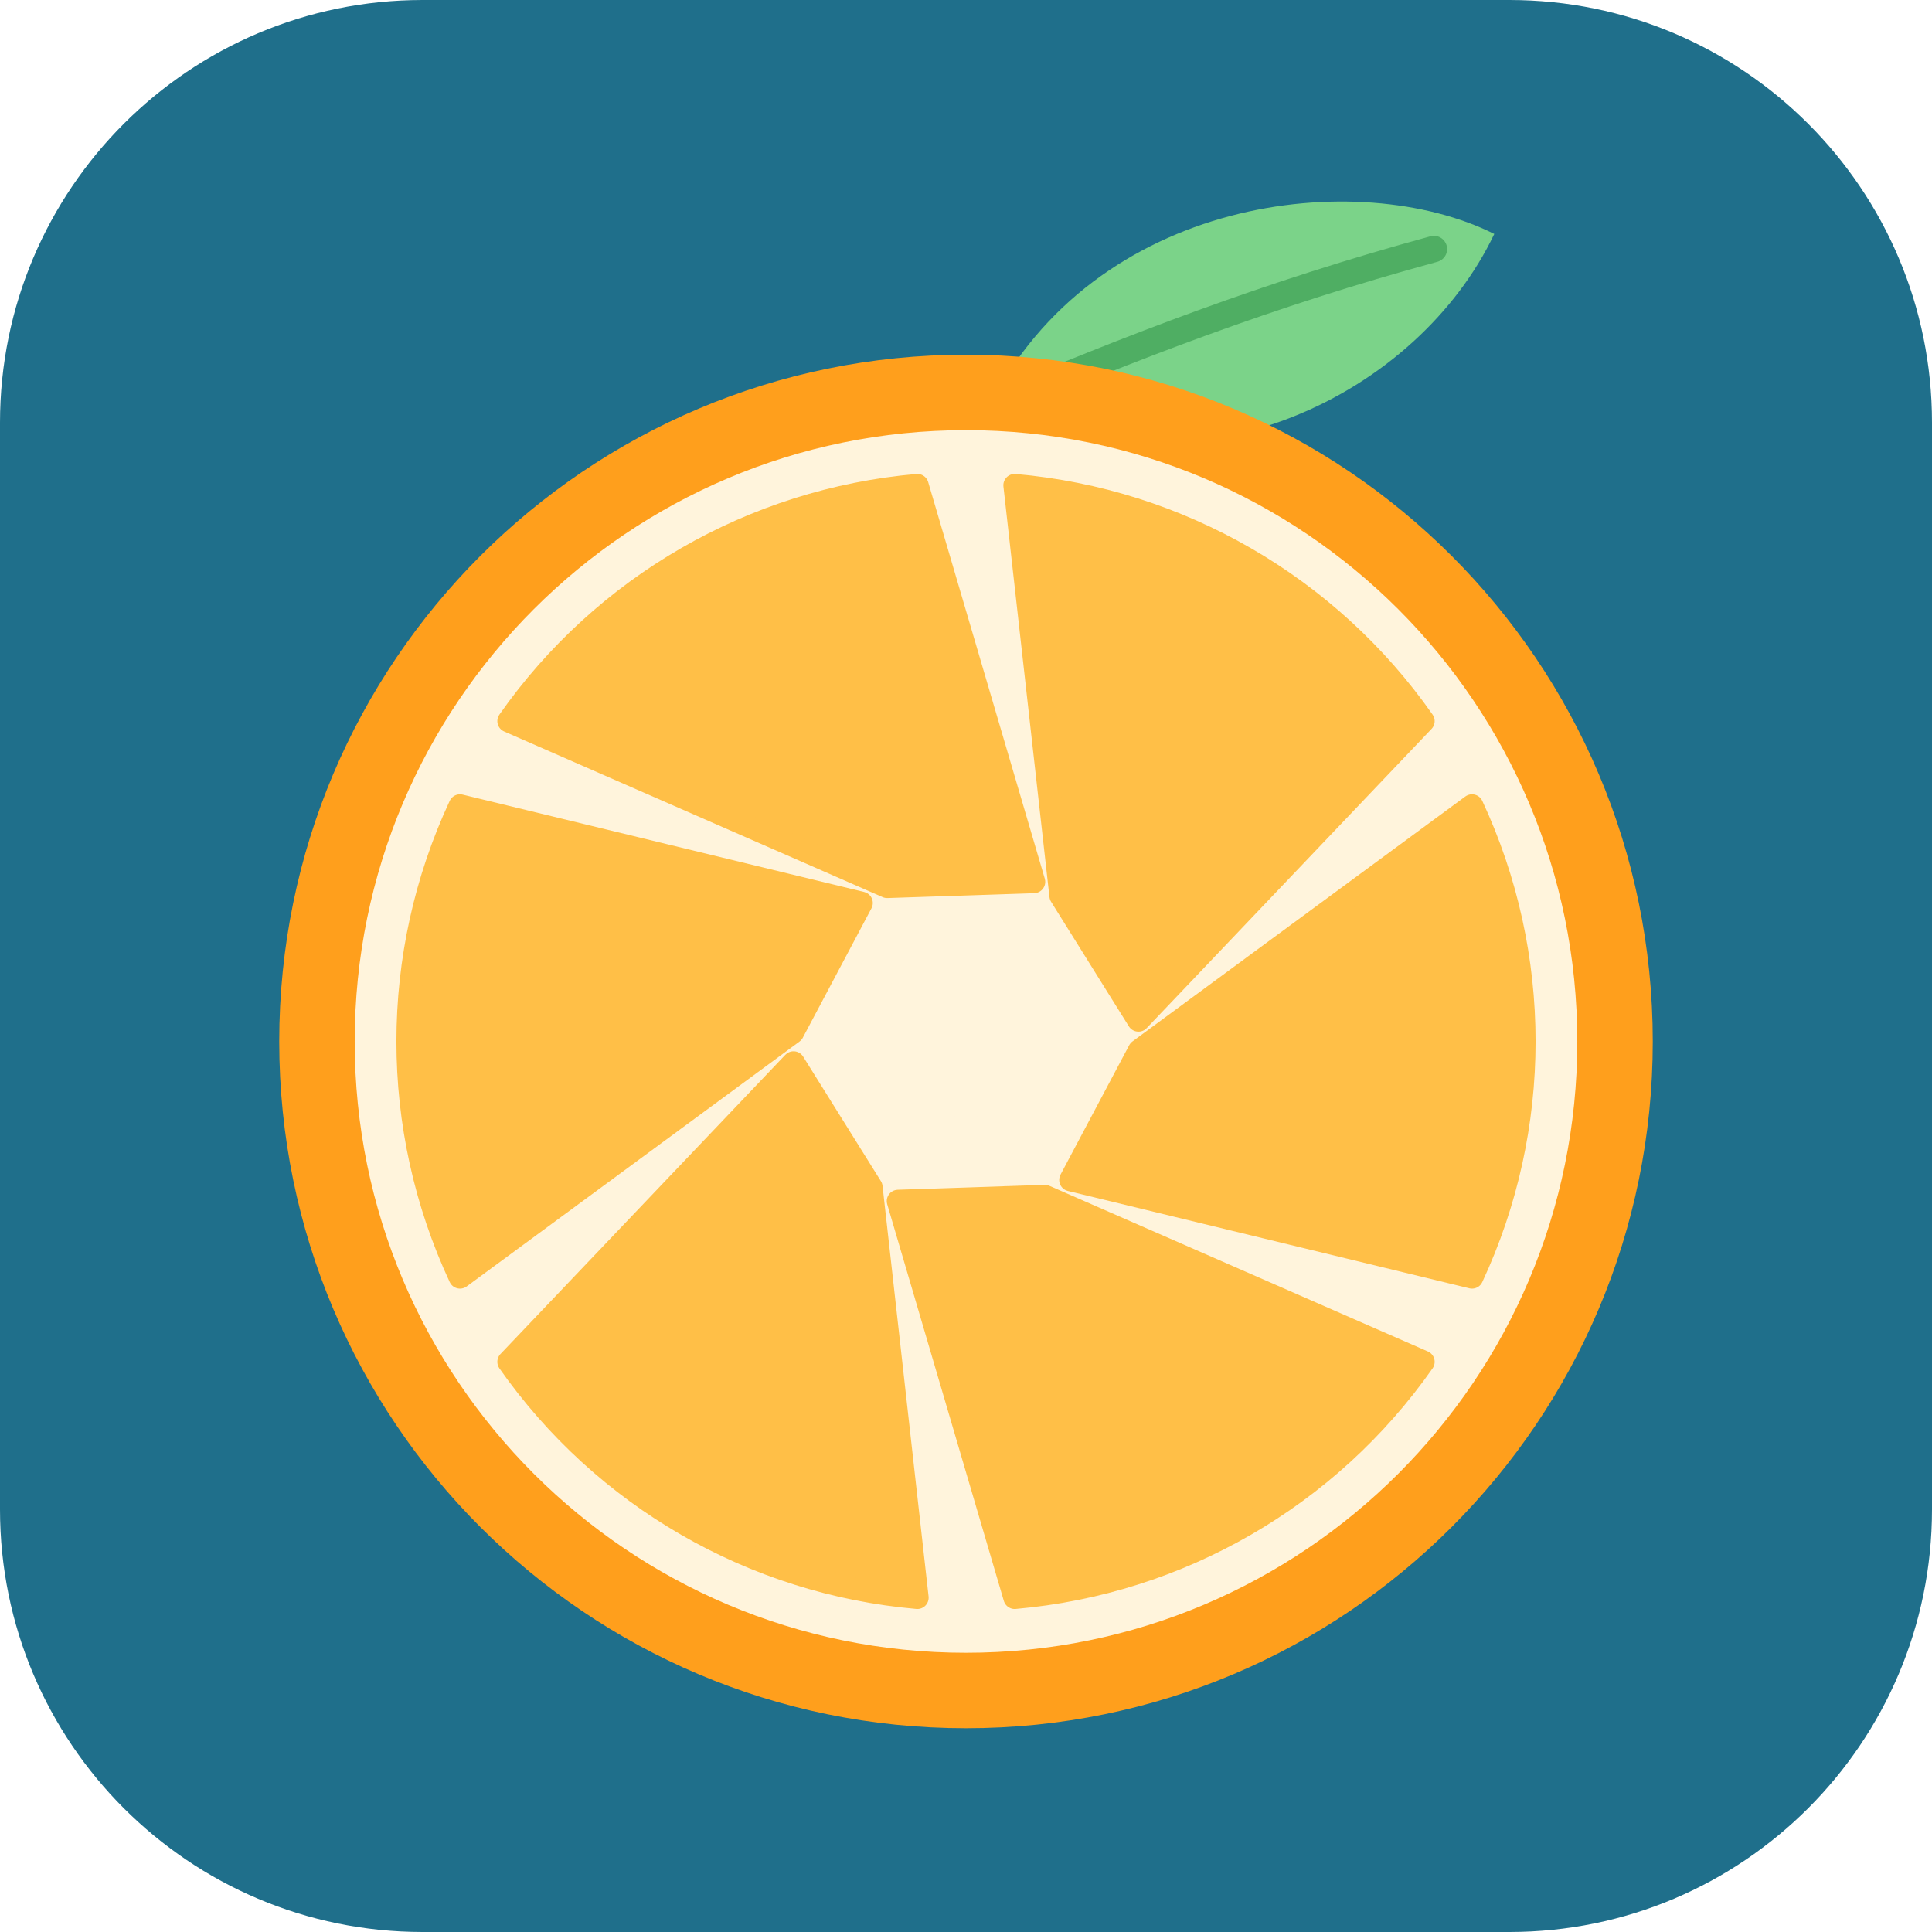
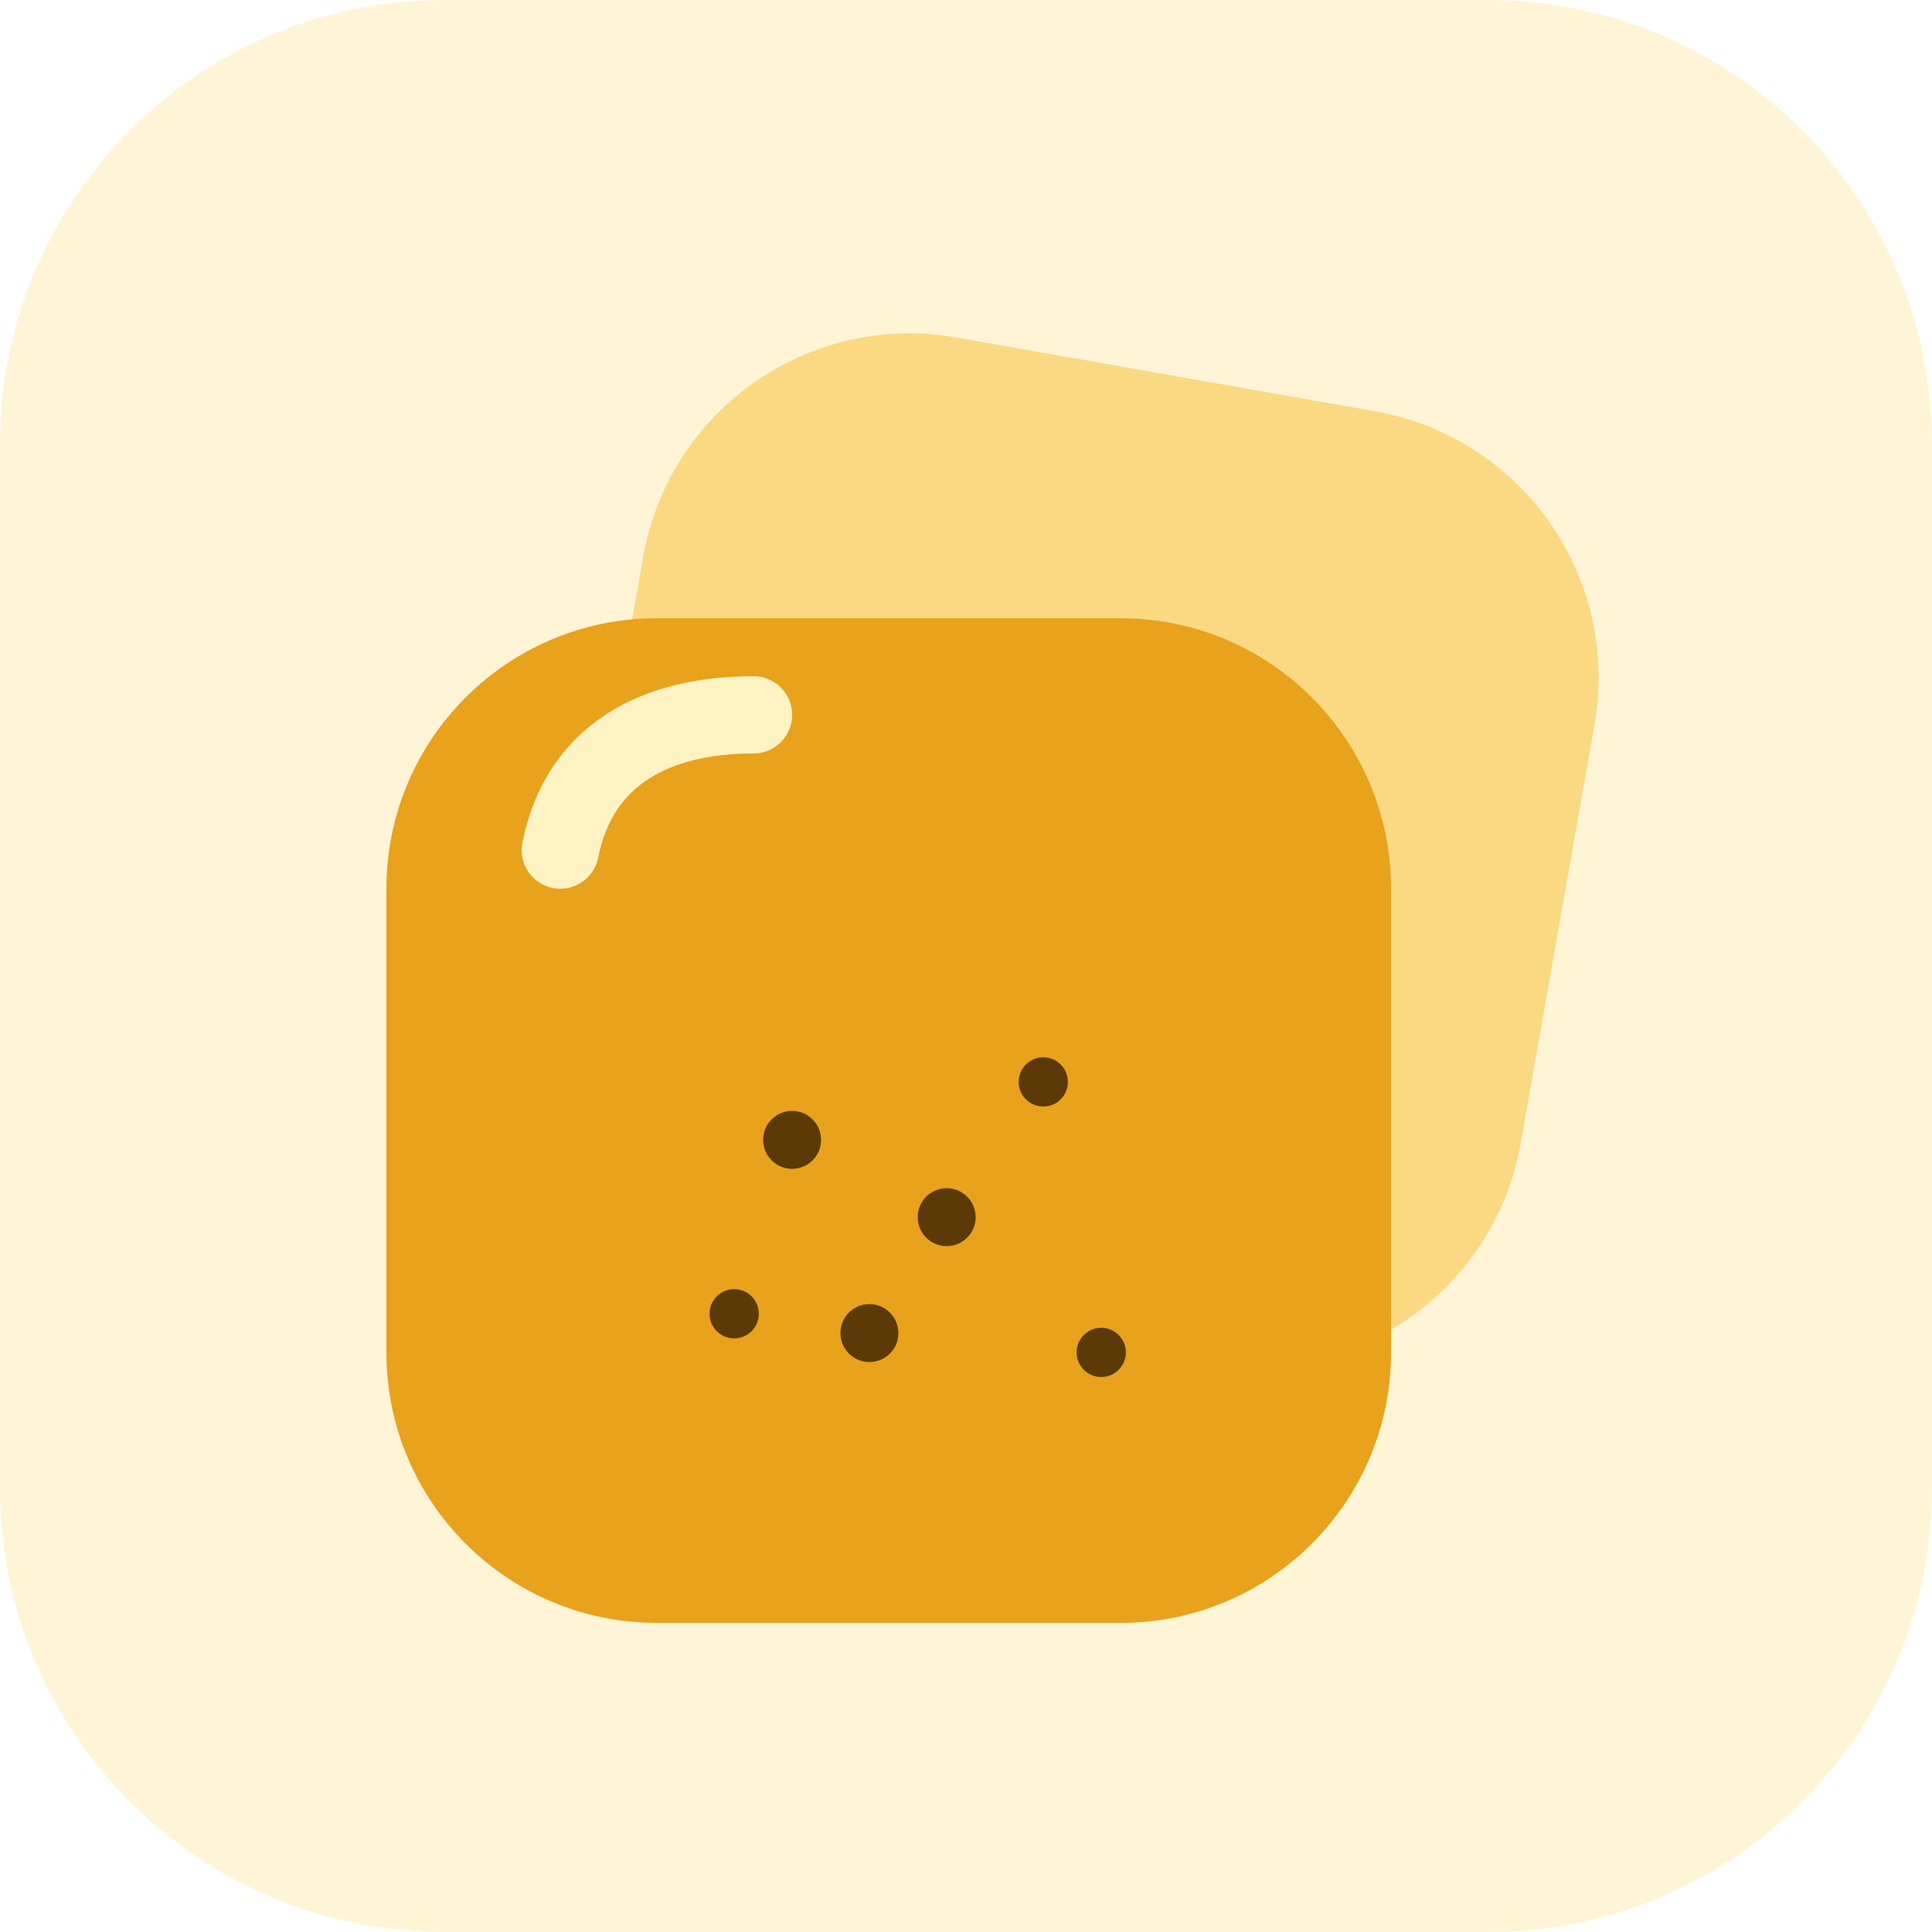
- <svg xmlns="http://www.w3.org/2000/svg" viewBox="0 0 512 512">
-   <rect width="512" height="512" rx="112" fill="#1f6f8b" />
-   <path d="M262 108 C290 52 360 44 396 62 C376 104 318 134 262 108Z" fill="#7bd389" />
-   <path d="M262 108 C300 92 336 78 380 66" stroke="#4fae63" stroke-width="7" fill="none" stroke-linecap="round" />
-   <circle cx="256" cy="276" r="182" fill="#ff9f1c" />
-   <circle cx="256" cy="276" r="162" fill="#fff4dc" />
-   <g fill="#ffbf47" stroke="#ffbf47" stroke-width="6" stroke-linejoin="round">
-     <path d="M281.1 237.4 L268.9 128.6 A148 148 0 0 1 377.2 191.1 L301.7 270.4 Z" />
-     <path d="M301.9 278.4 L390.1 213.5 A148 148 0 0 1 390.1 338.5 L283.7 312.7 Z" />
-     <path d="M276.9 317.0 L377.2 360.9 A148 148 0 0 1 268.9 423.4 L238.0 318.3 Z" />
-     <path d="M230.9 314.6 L243.1 423.4 A148 148 0 0 1 134.8 360.9 L210.3 281.6 Z" />
-     <path d="M210.1 273.6 L121.9 338.5 A148 148 0 0 1 121.9 213.5 L228.3 239.3 Z" />
-     <path d="M235.1 235.0 L134.8 191.1 A148 148 0 0 1 243.1 128.6 L274.0 233.7 Z" />
+ <svg xmlns="http://www.w3.org/2000/svg" width="1024" height="1024" viewBox="0 0 200 200">
+   <rect width="200" height="200" rx="46" fill="#FFF4D6" />
+   <rect x="62" y="38" width="100" height="100" rx="28" fill="#F7C64A" opacity="0.6" transform="rotate(10 112 88)" />
+   <rect x="40" y="64" width="104" height="104" rx="28" fill="#E8A21C" />
+   <g fill="#5C3A07" transform="translate(-8 -6)">
+     <circle cx="90" cy="124" r="3" />
+     <circle cx="106" cy="132" r="3" />
+     <circle cx="98" cy="144" r="3" />
+     <circle cx="116" cy="118" r="2.55" />
+     <circle cx="84" cy="142" r="2.55" />
+     <circle cx="122" cy="146" r="2.55" />
  </g>
-   <circle cx="256" cy="276" r="20" fill="#fff4dc" />
+   <path d="M58 88 C 60 78, 68 74, 78 74" stroke="#FFF3C4" stroke-width="8" stroke-linecap="round" fill="none" />
</svg>
